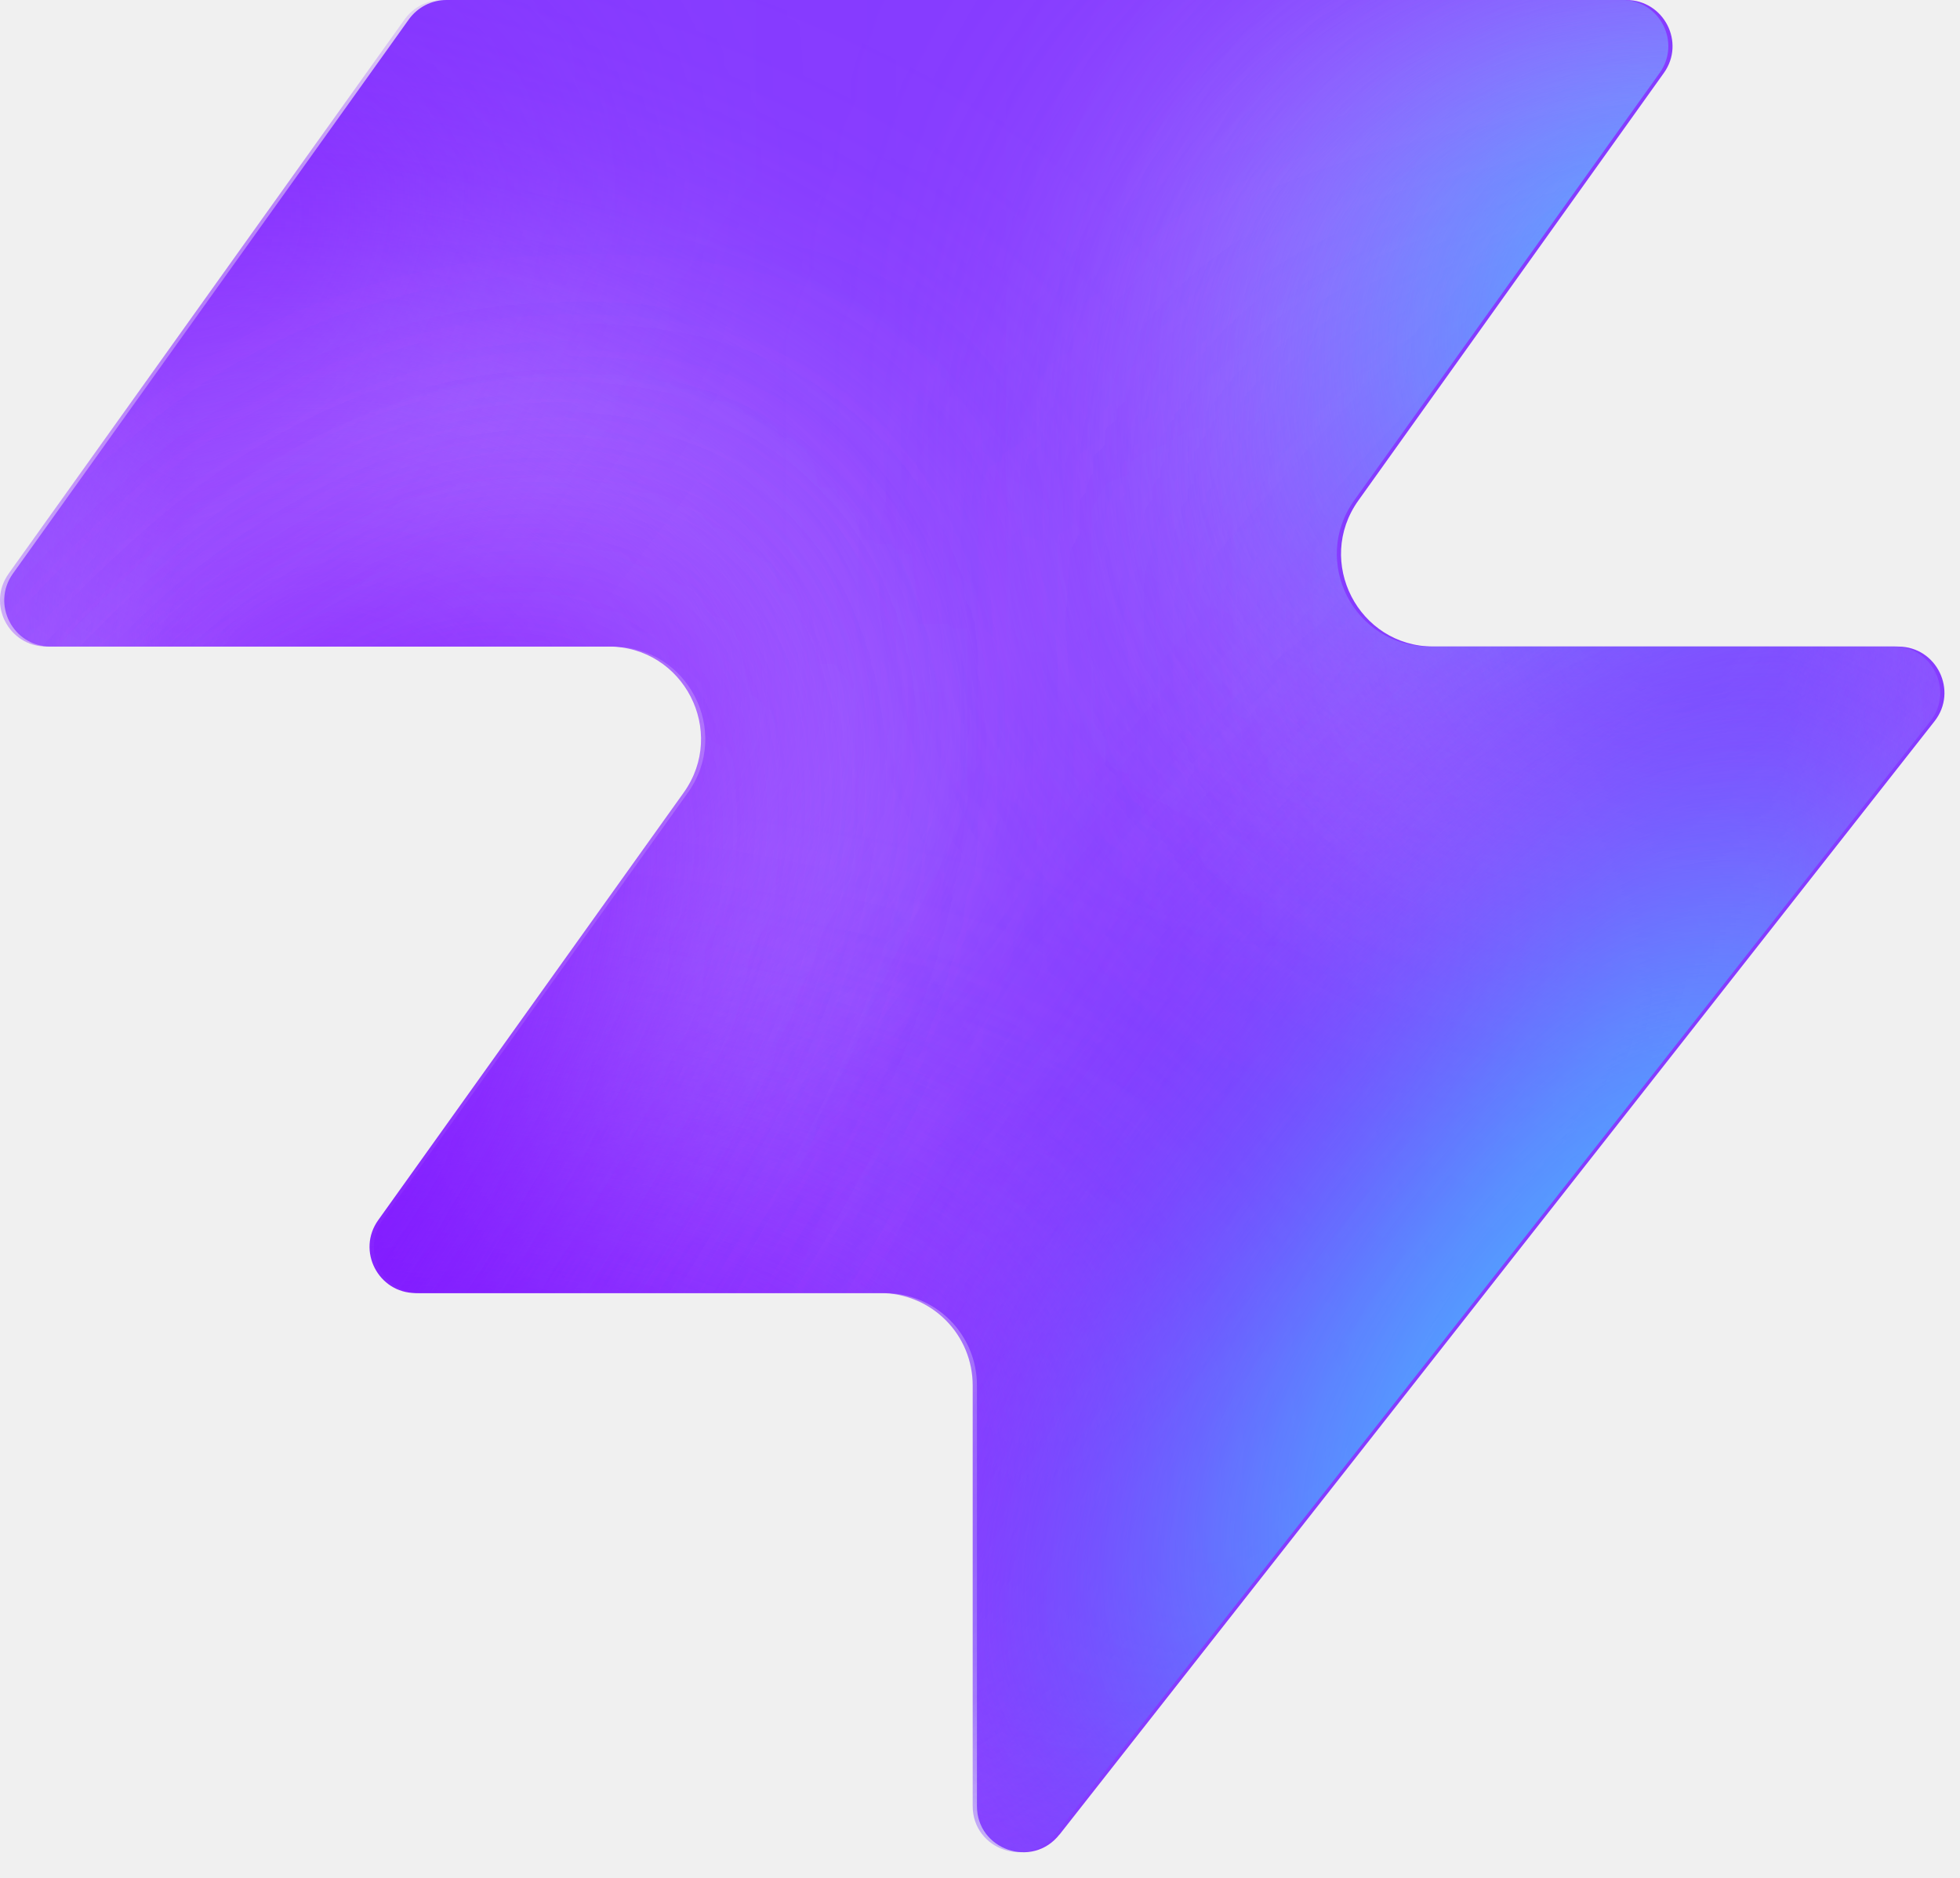
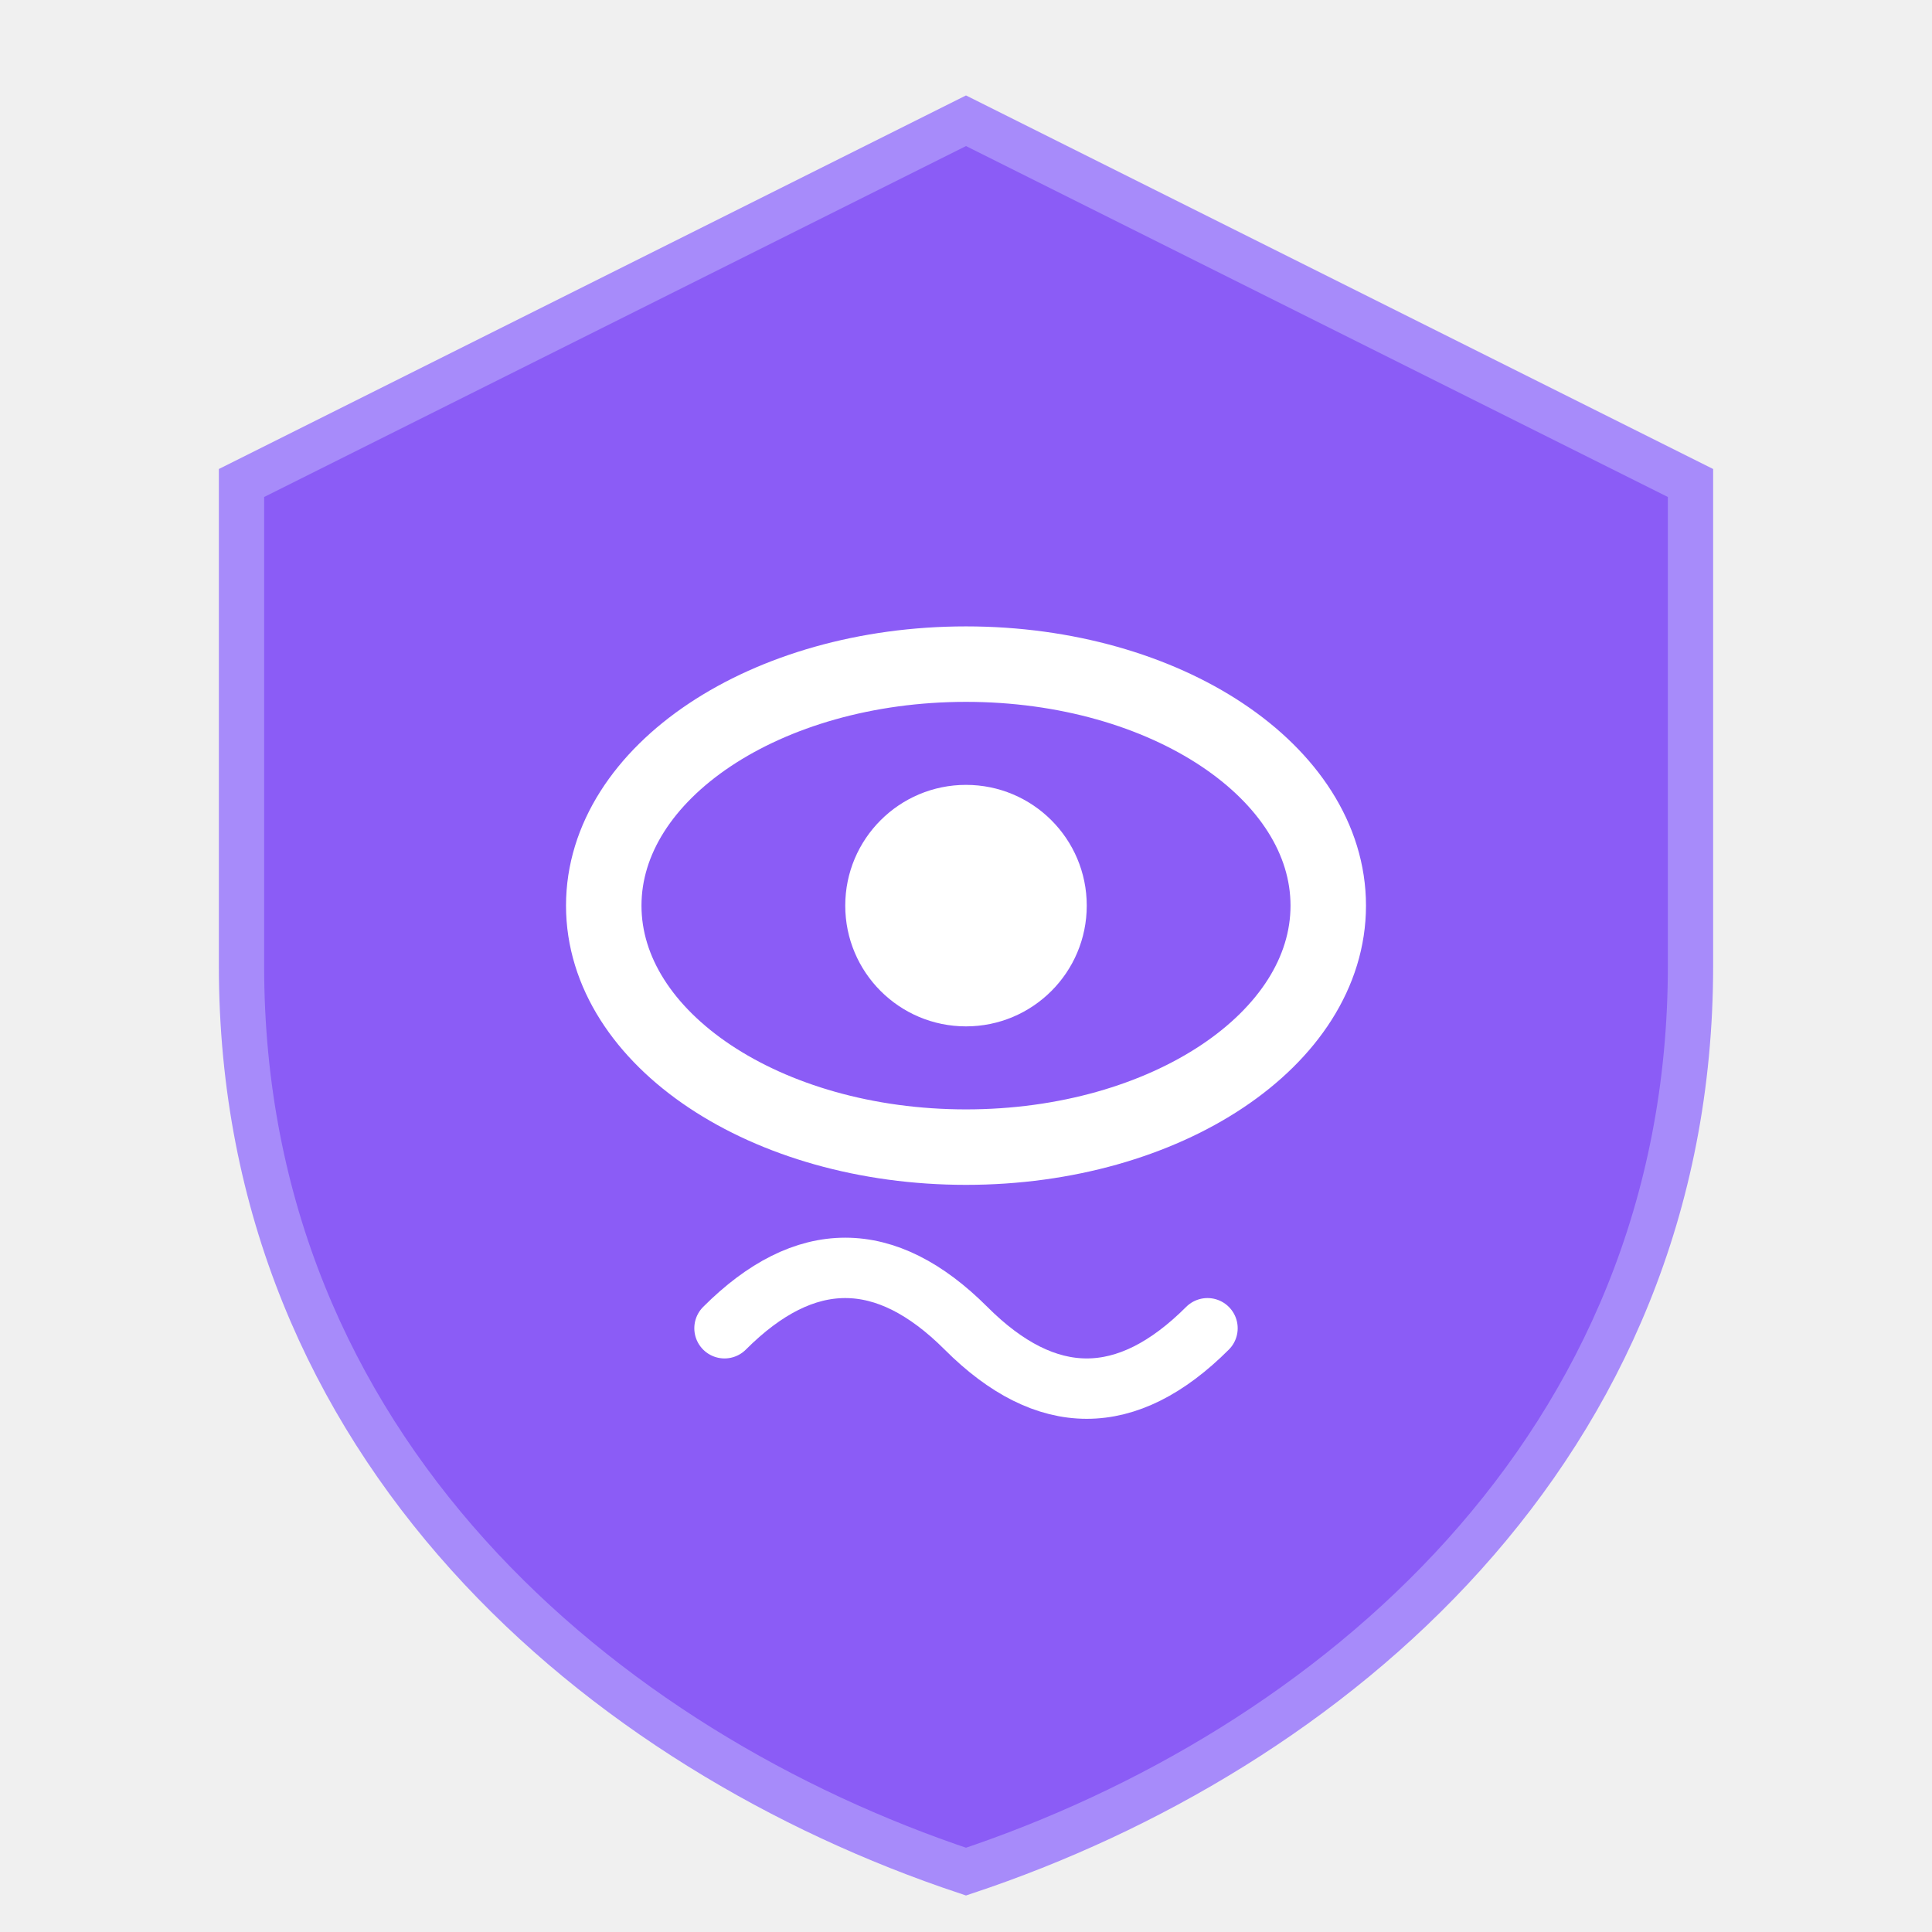
- <svg xmlns="http://www.w3.org/2000/svg" width="48" height="46" fill="none" viewBox="0 0 48 46">
-   <path fill="#863bff" d="M25.946 44.938c-.664.845-2.021.375-2.021-.698V33.937a2.26 2.26 0 0 0-2.262-2.262H10.287c-.92 0-1.456-1.04-.92-1.788l7.48-10.471c1.07-1.497 0-3.578-1.842-3.578H1.237c-.92 0-1.456-1.04-.92-1.788L10.013.474c.214-.297.556-.474.92-.474h28.894c.92 0 1.456 1.04.92 1.788l-7.48 10.471c-1.07 1.498 0 3.579 1.842 3.579h11.377c.943 0 1.473 1.088.89 1.83L25.947 44.94z" style="fill:#863bff;fill:color(display-p3 .525 .23 1);fill-opacity:1" />
-   <mask id="a" width="48" height="46" x="0" y="0" maskUnits="userSpaceOnUse" style="mask-type:alpha">
-     <path fill="#000" d="M25.842 44.938c-.664.844-2.021.375-2.021-.698V33.937a2.26 2.26 0 0 0-2.262-2.262H10.183c-.92 0-1.456-1.04-.92-1.788l7.48-10.471c1.07-1.498 0-3.579-1.842-3.579H1.133c-.92 0-1.456-1.04-.92-1.787L9.91.473c.214-.297.556-.474.92-.474h28.894c.92 0 1.456 1.04.92 1.788l-7.48 10.471c-1.07 1.498 0 3.578 1.842 3.578h11.377c.943 0 1.473 1.088.89 1.832L25.843 44.94z" style="fill:#000;fill-opacity:1" />
-   </mask>
-   <g mask="url(#a)">
-     <g filter="url(#b)">
-       <ellipse cx="5.508" cy="14.704" fill="#ede6ff" rx="5.508" ry="14.704" style="fill:#ede6ff;fill:color(display-p3 .927 .903 1);fill-opacity:1" transform="matrix(.00324 1 1 -.00324 -4.47 31.516)" />
-     </g>
-     <g filter="url(#c)">
-       <ellipse cx="10.399" cy="29.851" fill="#ede6ff" rx="10.399" ry="29.851" style="fill:#ede6ff;fill:color(display-p3 .927 .903 1);fill-opacity:1" transform="matrix(.00324 1 1 -.00324 -39.328 7.883)" />
-     </g>
-     <g filter="url(#d)">
-       <ellipse cx="5.508" cy="30.487" fill="#7e14ff" rx="5.508" ry="30.487" style="fill:#7e14ff;fill:color(display-p3 .492 .077 1);fill-opacity:1" transform="rotate(89.814 -25.913 -14.639)scale(1 -1)" />
-     </g>
-     <g filter="url(#e)">
-       <ellipse cx="5.508" cy="30.599" fill="#7e14ff" rx="5.508" ry="30.599" style="fill:#7e14ff;fill:color(display-p3 .492 .077 1);fill-opacity:1" transform="rotate(89.814 -32.644 -3.334)scale(1 -1)" />
-     </g>
-     <g filter="url(#f)">
-       <ellipse cx="5.508" cy="30.599" fill="#7e14ff" rx="5.508" ry="30.599" style="fill:#7e14ff;fill:color(display-p3 .492 .077 1);fill-opacity:1" transform="matrix(.00324 1 1 -.00324 -34.34 30.47)" />
-     </g>
-     <g filter="url(#g)">
-       <ellipse cx="14.072" cy="22.078" fill="#ede6ff" rx="14.072" ry="22.078" style="fill:#ede6ff;fill:color(display-p3 .927 .903 1);fill-opacity:1" transform="rotate(93.35 24.506 48.493)scale(-1 1)" />
-     </g>
-     <g filter="url(#h)">
-       <ellipse cx="3.47" cy="21.501" fill="#7e14ff" rx="3.47" ry="21.501" style="fill:#7e14ff;fill:color(display-p3 .492 .077 1);fill-opacity:1" transform="rotate(89.009 28.708 47.59)scale(-1 1)" />
-     </g>
-     <g filter="url(#i)">
-       <ellipse cx="3.47" cy="21.501" fill="#7e14ff" rx="3.47" ry="21.501" style="fill:#7e14ff;fill:color(display-p3 .492 .077 1);fill-opacity:1" transform="rotate(89.009 28.708 47.59)scale(-1 1)" />
-     </g>
-     <g filter="url(#j)">
-       <ellipse cx=".387" cy="8.972" fill="#7e14ff" rx="4.407" ry="29.108" style="fill:#7e14ff;fill:color(display-p3 .492 .077 1);fill-opacity:1" transform="rotate(39.51 .387 8.972)" />
-     </g>
-     <g filter="url(#k)">
-       <ellipse cx="47.523" cy="-6.092" fill="#7e14ff" rx="4.407" ry="29.108" style="fill:#7e14ff;fill:color(display-p3 .492 .077 1);fill-opacity:1" transform="rotate(37.892 47.523 -6.092)" />
-     </g>
-     <g filter="url(#l)">
-       <ellipse cx="41.412" cy="6.333" fill="#47bfff" rx="5.971" ry="9.665" style="fill:#47bfff;fill:color(display-p3 .28 .748 1);fill-opacity:1" transform="rotate(37.892 41.412 6.333)" />
-     </g>
-     <g filter="url(#m)">
-       <ellipse cx="-1.879" cy="38.332" fill="#7e14ff" rx="4.407" ry="29.108" style="fill:#7e14ff;fill:color(display-p3 .492 .077 1);fill-opacity:1" transform="rotate(37.892 -1.88 38.332)" />
-     </g>
-     <g filter="url(#n)">
-       <ellipse cx="-1.879" cy="38.332" fill="#7e14ff" rx="4.407" ry="29.108" style="fill:#7e14ff;fill:color(display-p3 .492 .077 1);fill-opacity:1" transform="rotate(37.892 -1.88 38.332)" />
-     </g>
-     <g filter="url(#o)">
-       <ellipse cx="35.651" cy="29.907" fill="#7e14ff" rx="4.407" ry="29.108" style="fill:#7e14ff;fill:color(display-p3 .492 .077 1);fill-opacity:1" transform="rotate(37.892 35.651 29.907)" />
-     </g>
-     <g filter="url(#p)">
-       <ellipse cx="38.418" cy="32.4" fill="#47bfff" rx="5.971" ry="15.297" style="fill:#47bfff;fill:color(display-p3 .28 .748 1);fill-opacity:1" transform="rotate(37.892 38.418 32.4)" />
-     </g>
-   </g>
+ <svg xmlns="http://www.w3.org/2000/svg" viewBox="0 0 64 64" fill="none">
  <defs>
-     <filter id="b" width="60.045" height="41.654" x="-19.77" y="16.149" color-interpolation-filters="sRGB" filterUnits="userSpaceOnUse">
-       <feFlood flood-opacity="0" result="BackgroundImageFix" />
-       <feBlend in="SourceGraphic" in2="BackgroundImageFix" result="shape" />
-       <feGaussianBlur result="effect1_foregroundBlur_2002_17158" stdDeviation="7.659" />
-     </filter>
-     <filter id="c" width="90.34" height="51.437" x="-54.613" y="-7.533" color-interpolation-filters="sRGB" filterUnits="userSpaceOnUse">
-       <feFlood flood-opacity="0" result="BackgroundImageFix" />
-       <feBlend in="SourceGraphic" in2="BackgroundImageFix" result="shape" />
-       <feGaussianBlur result="effect1_foregroundBlur_2002_17158" stdDeviation="7.659" />
-     </filter>
-     <filter id="d" width="79.355" height="29.4" x="-49.64" y="2.03" color-interpolation-filters="sRGB" filterUnits="userSpaceOnUse">
-       <feFlood flood-opacity="0" result="BackgroundImageFix" />
-       <feBlend in="SourceGraphic" in2="BackgroundImageFix" result="shape" />
-       <feGaussianBlur result="effect1_foregroundBlur_2002_17158" stdDeviation="4.596" />
-     </filter>
-     <filter id="e" width="79.579" height="29.4" x="-45.045" y="20.029" color-interpolation-filters="sRGB" filterUnits="userSpaceOnUse">
-       <feFlood flood-opacity="0" result="BackgroundImageFix" />
-       <feBlend in="SourceGraphic" in2="BackgroundImageFix" result="shape" />
-       <feGaussianBlur result="effect1_foregroundBlur_2002_17158" stdDeviation="4.596" />
-     </filter>
-     <filter id="f" width="79.579" height="29.4" x="-43.513" y="21.178" color-interpolation-filters="sRGB" filterUnits="userSpaceOnUse">
-       <feFlood flood-opacity="0" result="BackgroundImageFix" />
-       <feBlend in="SourceGraphic" in2="BackgroundImageFix" result="shape" />
-       <feGaussianBlur result="effect1_foregroundBlur_2002_17158" stdDeviation="4.596" />
-     </filter>
-     <filter id="g" width="74.749" height="58.852" x="15.756" y="-17.901" color-interpolation-filters="sRGB" filterUnits="userSpaceOnUse">
-       <feFlood flood-opacity="0" result="BackgroundImageFix" />
-       <feBlend in="SourceGraphic" in2="BackgroundImageFix" result="shape" />
-       <feGaussianBlur result="effect1_foregroundBlur_2002_17158" stdDeviation="7.659" />
-     </filter>
-     <filter id="h" width="61.377" height="25.362" x="23.548" y="2.284" color-interpolation-filters="sRGB" filterUnits="userSpaceOnUse">
-       <feFlood flood-opacity="0" result="BackgroundImageFix" />
-       <feBlend in="SourceGraphic" in2="BackgroundImageFix" result="shape" />
-       <feGaussianBlur result="effect1_foregroundBlur_2002_17158" stdDeviation="4.596" />
-     </filter>
-     <filter id="i" width="61.377" height="25.362" x="23.548" y="2.284" color-interpolation-filters="sRGB" filterUnits="userSpaceOnUse">
-       <feFlood flood-opacity="0" result="BackgroundImageFix" />
-       <feBlend in="SourceGraphic" in2="BackgroundImageFix" result="shape" />
-       <feGaussianBlur result="effect1_foregroundBlur_2002_17158" stdDeviation="4.596" />
-     </filter>
-     <filter id="j" width="56.045" height="63.649" x="-27.636" y="-22.853" color-interpolation-filters="sRGB" filterUnits="userSpaceOnUse">
-       <feFlood flood-opacity="0" result="BackgroundImageFix" />
-       <feBlend in="SourceGraphic" in2="BackgroundImageFix" result="shape" />
-       <feGaussianBlur result="effect1_foregroundBlur_2002_17158" stdDeviation="4.596" />
-     </filter>
-     <filter id="k" width="54.814" height="64.646" x="20.116" y="-38.415" color-interpolation-filters="sRGB" filterUnits="userSpaceOnUse">
-       <feFlood flood-opacity="0" result="BackgroundImageFix" />
-       <feBlend in="SourceGraphic" in2="BackgroundImageFix" result="shape" />
-       <feGaussianBlur result="effect1_foregroundBlur_2002_17158" stdDeviation="4.596" />
-     </filter>
-     <filter id="l" width="33.541" height="35.313" x="24.641" y="-11.323" color-interpolation-filters="sRGB" filterUnits="userSpaceOnUse">
-       <feFlood flood-opacity="0" result="BackgroundImageFix" />
-       <feBlend in="SourceGraphic" in2="BackgroundImageFix" result="shape" />
-       <feGaussianBlur result="effect1_foregroundBlur_2002_17158" stdDeviation="4.596" />
-     </filter>
-     <filter id="m" width="54.814" height="64.646" x="-29.286" y="6.009" color-interpolation-filters="sRGB" filterUnits="userSpaceOnUse">
-       <feFlood flood-opacity="0" result="BackgroundImageFix" />
-       <feBlend in="SourceGraphic" in2="BackgroundImageFix" result="shape" />
-       <feGaussianBlur result="effect1_foregroundBlur_2002_17158" stdDeviation="4.596" />
-     </filter>
-     <filter id="n" width="54.814" height="64.646" x="-29.286" y="6.009" color-interpolation-filters="sRGB" filterUnits="userSpaceOnUse">
-       <feFlood flood-opacity="0" result="BackgroundImageFix" />
-       <feBlend in="SourceGraphic" in2="BackgroundImageFix" result="shape" />
-       <feGaussianBlur result="effect1_foregroundBlur_2002_17158" stdDeviation="4.596" />
-     </filter>
-     <filter id="o" width="54.814" height="64.646" x="8.244" y="-2.416" color-interpolation-filters="sRGB" filterUnits="userSpaceOnUse">
-       <feFlood flood-opacity="0" result="BackgroundImageFix" />
-       <feBlend in="SourceGraphic" in2="BackgroundImageFix" result="shape" />
-       <feGaussianBlur result="effect1_foregroundBlur_2002_17158" stdDeviation="4.596" />
-     </filter>
-     <filter id="p" width="39.409" height="43.623" x="18.713" y="10.588" color-interpolation-filters="sRGB" filterUnits="userSpaceOnUse">
-       <feFlood flood-opacity="0" result="BackgroundImageFix" />
-       <feBlend in="SourceGraphic" in2="BackgroundImageFix" result="shape" />
-       <feGaussianBlur result="effect1_foregroundBlur_2002_17158" stdDeviation="4.596" />
-     </filter>
+     <linearGradient id="g" x1="0%%" y1="0%%" x2="100%%" y2="100%%">
+       <stop offset="0%%" stop-color="#6366f1" />
+       <stop offset="100%%" stop-color="#8b5cf6" />
+     </linearGradient>
  </defs>
+   <path d="M32 4 L56 16 V32 C56 48 44 58 32 62 C20 58 8 48 8 32 V16 Z" fill="url(#g)" stroke="#a78bfa" stroke-width="1.5" />
+   <ellipse cx="32" cy="30" rx="12" ry="8" fill="none" stroke="white" stroke-width="2.5" stroke-linecap="round" />
+   <circle cx="32" cy="30" r="4" fill="white" />
+   <path d="M24 44 Q28 40 32 44 Q36 48 40 44" fill="none" stroke="white" stroke-width="2" stroke-linecap="round" />
</svg>
